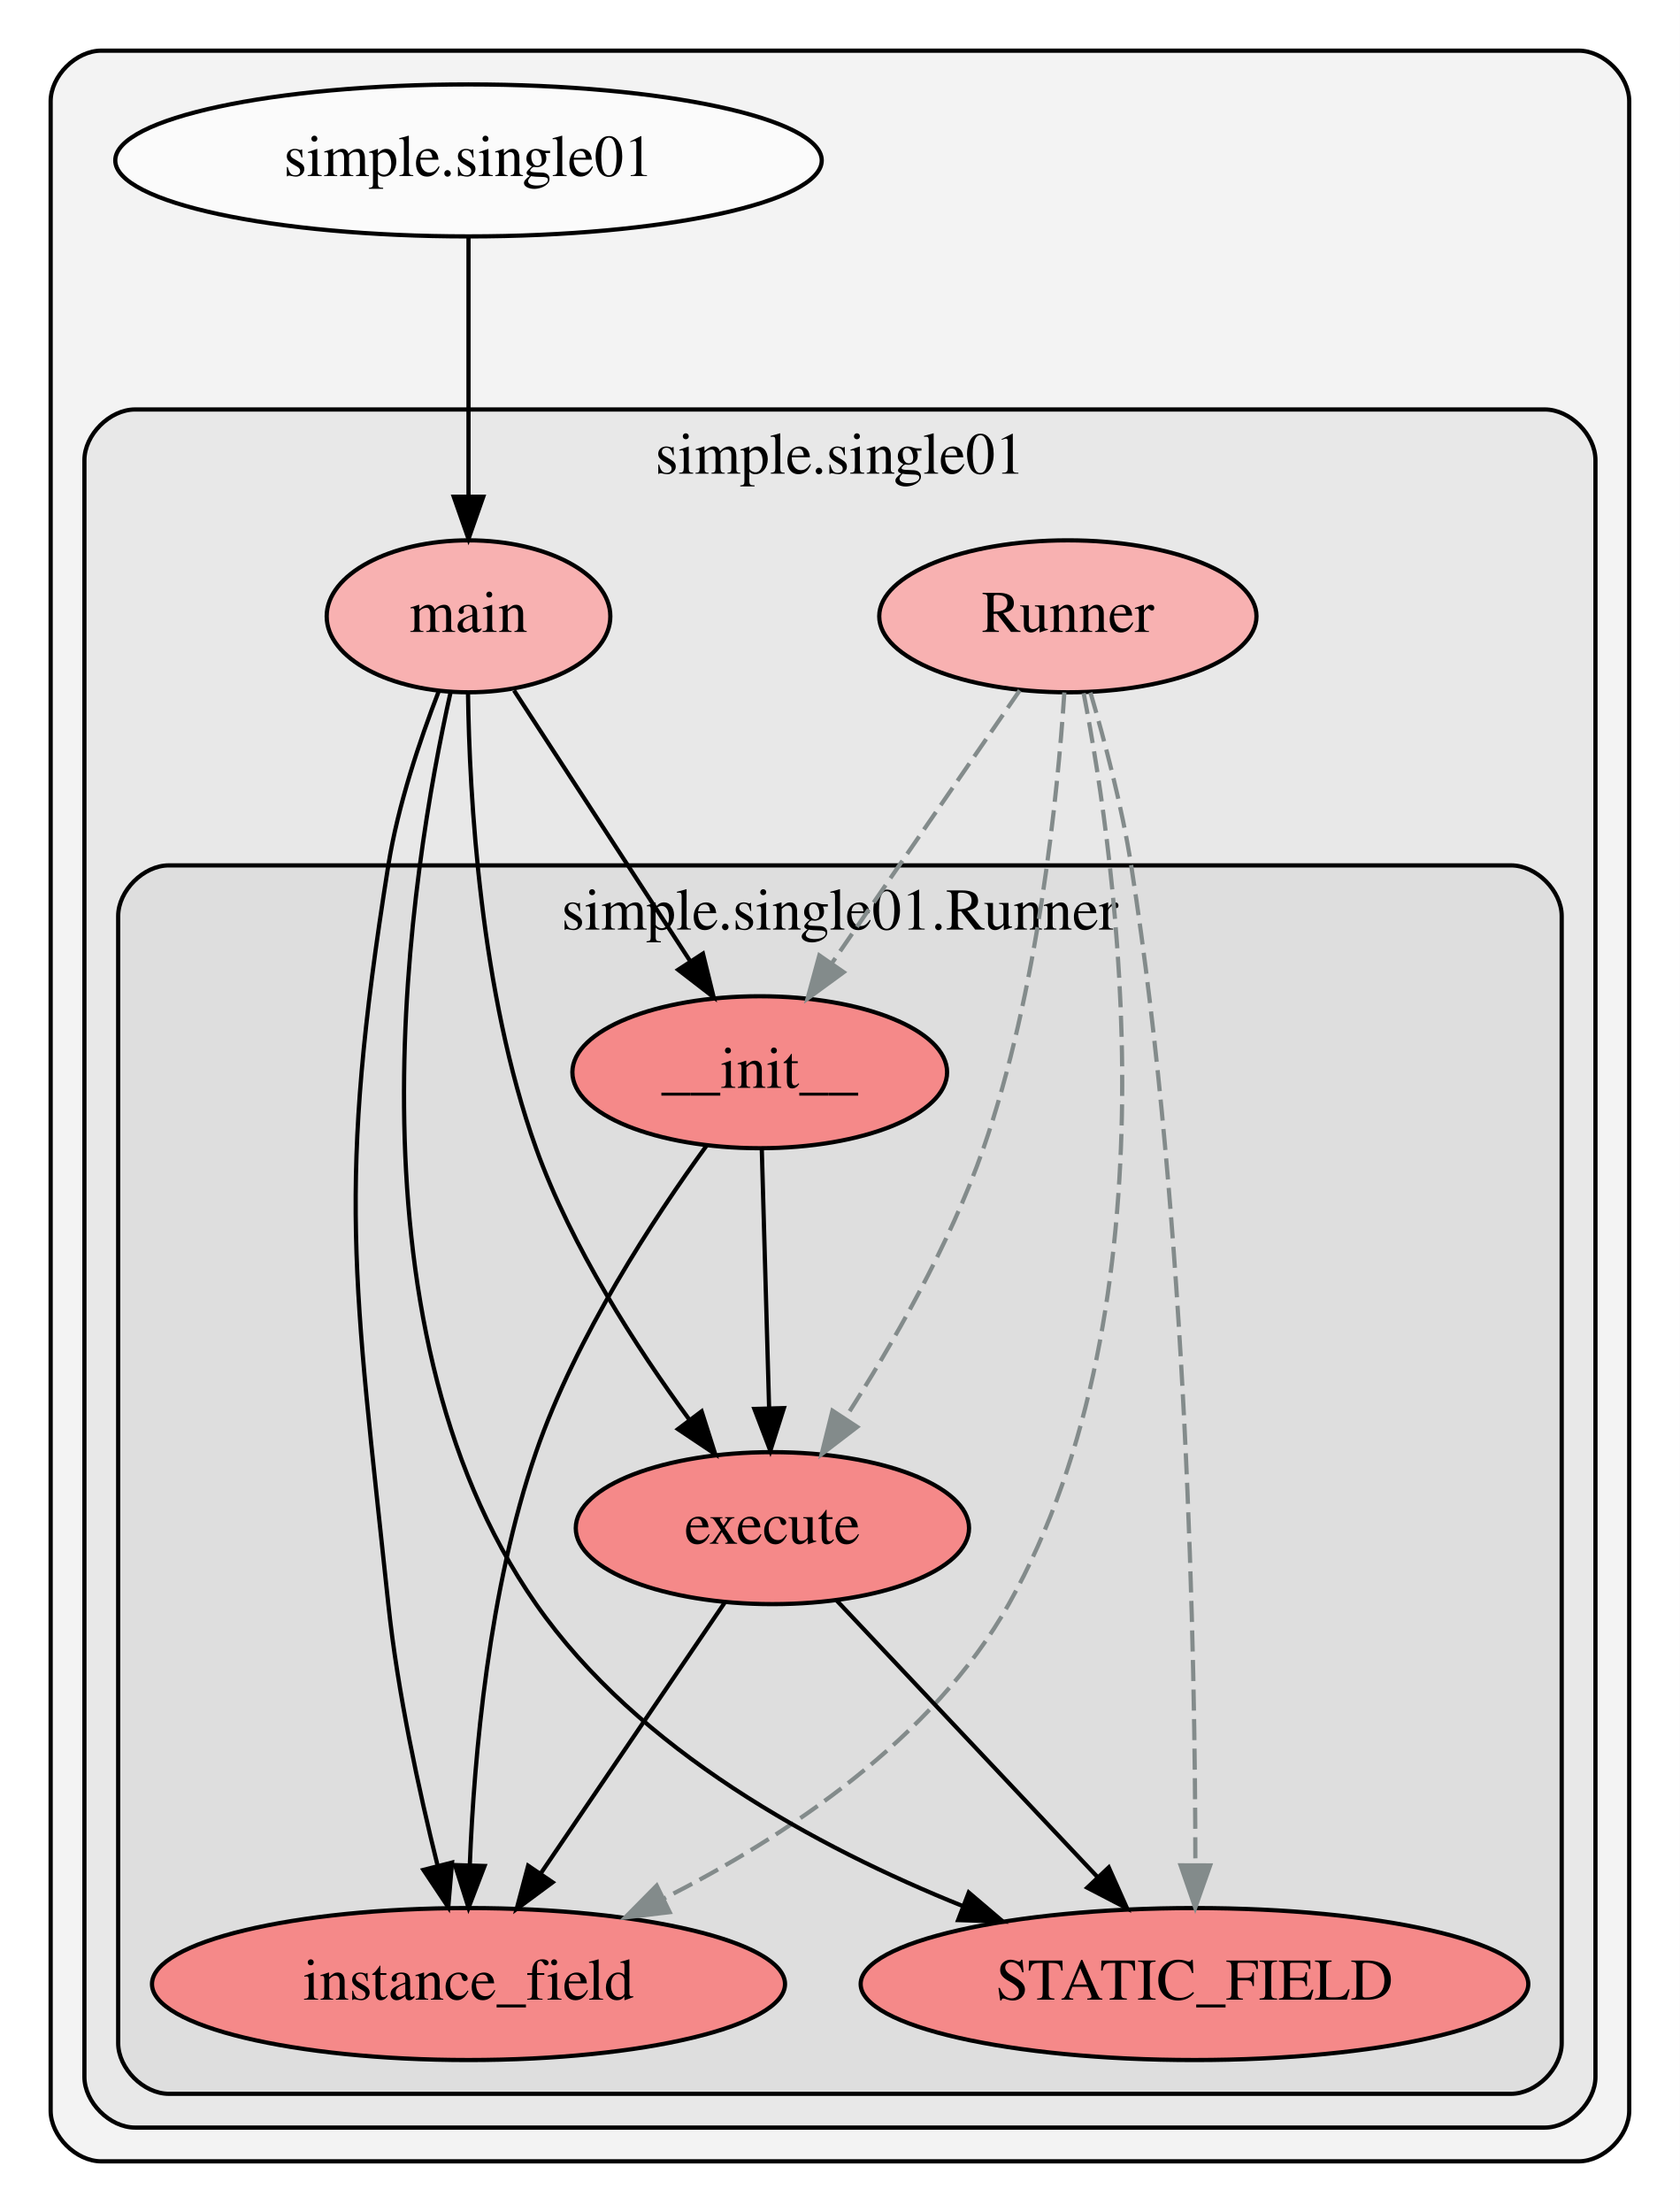
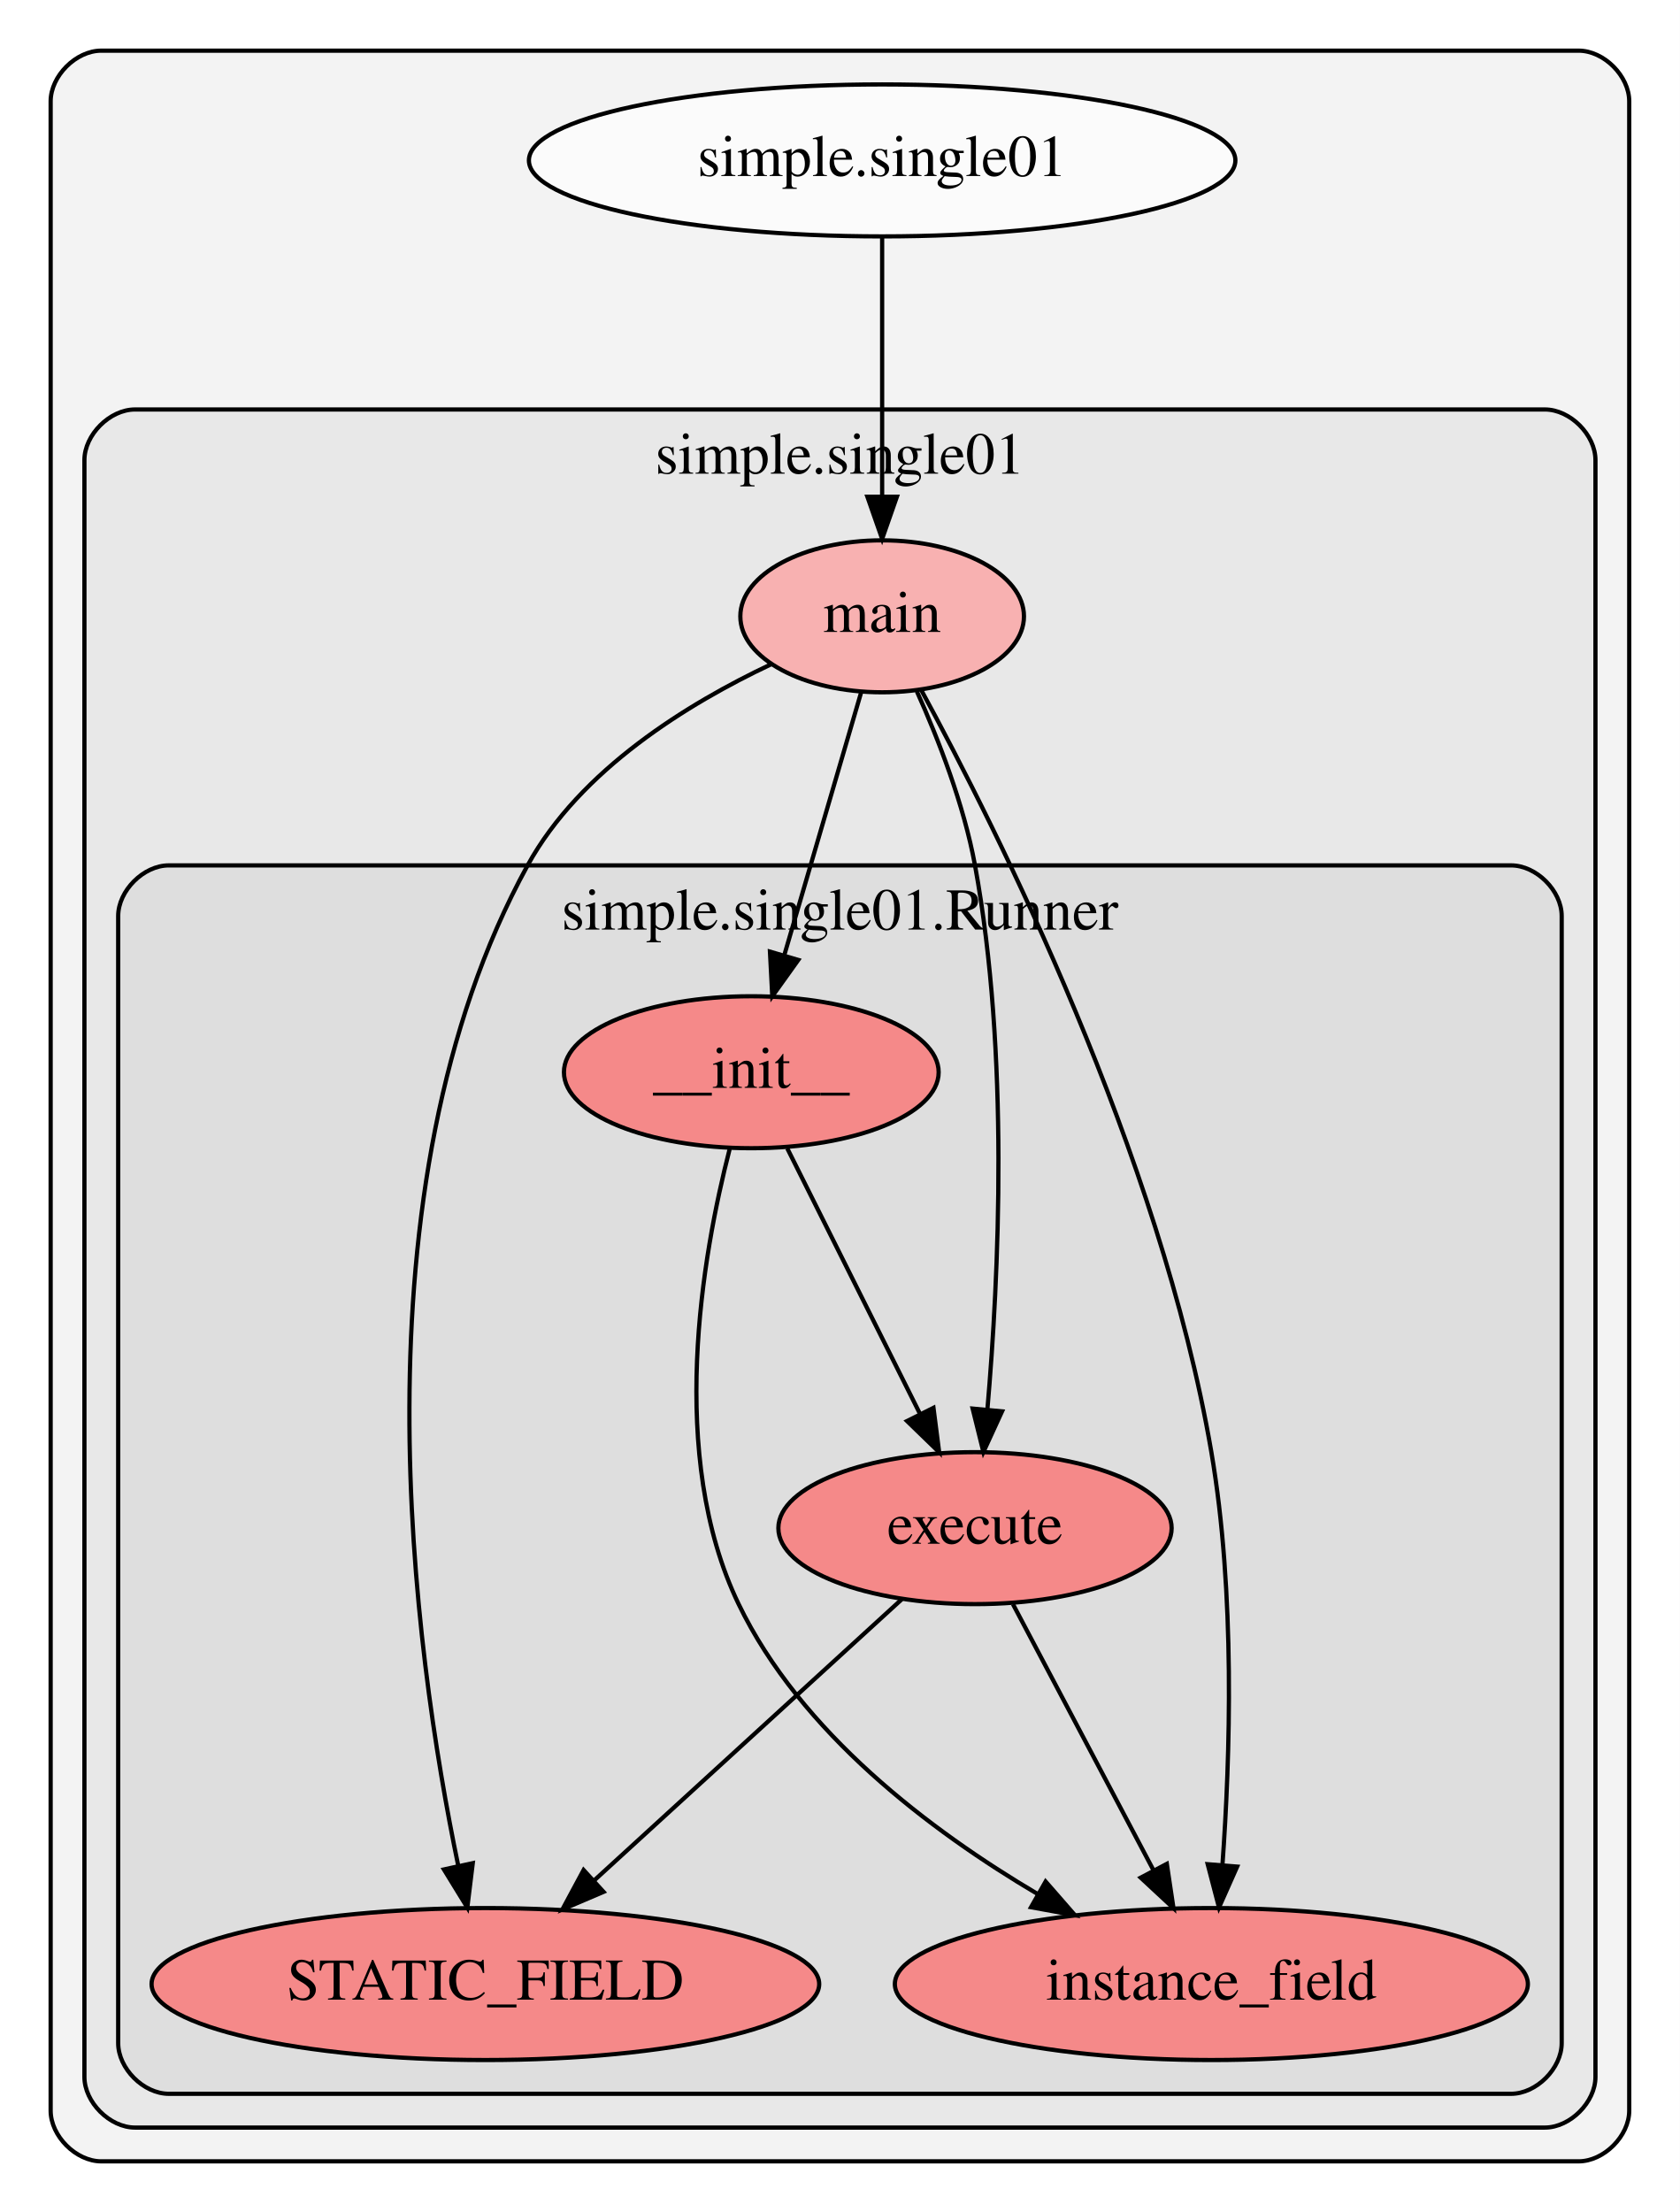
<svg xmlns="http://www.w3.org/2000/svg" width="398pt" height="524pt" viewBox="0.00 0.00 398.00 524.00">
  <g id="graph0" class="graph" transform="scale(1 1) rotate(0) translate(4 520)">
    <polygon fill="white" stroke="transparent" points="-4,4 -4,-520 394,-520 394,4 -4,4" />
    <g id="clust1" class="cluster">
      <path fill="#808080" fill-opacity="0.094" stroke="black" d="M20,-8C20,-8 370,-8 370,-8 376,-8 382,-14 382,-20 382,-20 382,-496 382,-496 382,-502 376,-508 370,-508 370,-508 20,-508 20,-508 14,-508 8,-502 8,-496 8,-496 8,-20 8,-20 8,-14 14,-8 20,-8" />
    </g>
    <g id="clust2" class="cluster">
      <path fill="#808080" fill-opacity="0.094" stroke="black" d="M28,-16C28,-16 362,-16 362,-16 368,-16 374,-22 374,-28 374,-28 374,-411 374,-411 374,-417 368,-423 362,-423 362,-423 28,-423 28,-423 22,-423 16,-417 16,-411 16,-411 16,-28 16,-28 16,-22 22,-16 28,-16" />
      <text text-anchor="middle" x="195" y="-407.8" font-family="Times,serif" font-size="14.00">simple.single01</text>
    </g>
    <g id="clust3" class="cluster">
      <path fill="#808080" fill-opacity="0.094" stroke="black" d="M36,-24C36,-24 354,-24 354,-24 360,-24 366,-30 366,-36 366,-36 366,-303 366,-303 366,-309 360,-315 354,-315 354,-315 36,-315 36,-315 30,-315 24,-309 24,-303 24,-303 24,-36 24,-36 24,-30 30,-24 36,-24" />
      <text text-anchor="middle" x="195" y="-299.8" font-family="Times,serif" font-size="14.00">simple.single01.Runner</text>
    </g>
    <g id="node1" class="node">
-       <ellipse fill="#ffffff" fill-opacity="0.698" stroke="black" cx="107" cy="-482" rx="83.69" ry="18" />
-       <text text-anchor="middle" x="107" y="-478.3" font-family="Times,serif" font-size="14.00" fill="#000000">simple.single01</text>
+       <ellipse fill="#ffffff" fill-opacity="0.698" stroke="black" cx="205" cy="-482" rx="83.69" ry="18" />
+       <text text-anchor="middle" x="205" y="-478.3" font-family="Times,serif" font-size="14.00" fill="#000000">simple.single01</text>
+     </g>
+     <g id="node2" class="node">
+       <ellipse fill="#ff9999" fill-opacity="0.698" stroke="black" cx="205" cy="-374" rx="33.6" ry="18" />
+       <text text-anchor="middle" x="205" y="-370.3" font-family="Times,serif" font-size="14.00" fill="#000000">main</text>
+     </g>
+     <g id="edge9" class="edge">
+       <path fill="none" stroke="#000000" d="M205,-463.97C205,-447.38 205,-421.88 205,-402.43" />
+       <polygon fill="#000000" stroke="#000000" points="208.5,-402.34 205,-392.34 201.5,-402.34 208.5,-402.34" />
    </g>
    <g id="node3" class="node">
-       <ellipse fill="#ff9999" fill-opacity="0.698" stroke="black" cx="107" cy="-374" rx="33.6" ry="18" />
-       <text text-anchor="middle" x="107" y="-370.3" font-family="Times,serif" font-size="14.00" fill="#000000">main</text>
+       <ellipse fill="#ff6565" fill-opacity="0.698" stroke="black" cx="111" cy="-50" rx="79.09" ry="18" />
+       <text text-anchor="middle" x="111" y="-46.3" font-family="Times,serif" font-size="14.00" fill="#000000">STATIC_FIELD</text>
    </g>
-     <g id="edge13" class="edge">
-       <path fill="none" stroke="#000000" d="M107,-463.97C107,-447.38 107,-421.88 107,-402.43" />
-       <polygon fill="#000000" stroke="#000000" points="110.5,-402.34 107,-392.34 103.5,-402.34 110.5,-402.34" />
-     </g>
-     <g id="node2" class="node">
-       <ellipse fill="#ff9999" fill-opacity="0.698" stroke="black" cx="249" cy="-374" rx="44.69" ry="18" />
-       <text text-anchor="middle" x="249" y="-370.3" font-family="Times,serif" font-size="14.00" fill="#000000">Runner</text>
+     <g id="edge8" class="edge">
+       <path fill="none" stroke="#000000" d="M178.7,-362.64C159.02,-353.36 133.45,-337.68 121,-315 78.73,-238.03 94.09,-128.53 104.53,-78.21" />
+       <polygon fill="#000000" stroke="#000000" points="108.01,-78.64 106.72,-68.12 101.17,-77.15 108.01,-78.64" />
    </g>
    <g id="node4" class="node">
-       <ellipse fill="#ff6565" fill-opacity="0.698" stroke="black" cx="279" cy="-50" rx="79.09" ry="18" />
-       <text text-anchor="middle" x="279" y="-46.3" font-family="Times,serif" font-size="14.00" fill="#000000">STATIC_FIELD</text>
+       <ellipse fill="#ff6565" fill-opacity="0.698" stroke="black" cx="174" cy="-266" rx="44.39" ry="18" />
+       <text text-anchor="middle" x="174" y="-262.3" font-family="Times,serif" font-size="14.00" fill="#000000">__init__</text>
+     </g>
+     <g id="edge5" class="edge">
+       <path fill="none" stroke="#000000" d="M200.02,-355.97C195.12,-339.2 187.55,-313.34 181.84,-293.81" />
+       <polygon fill="#000000" stroke="#000000" points="185.13,-292.6 178.97,-283.99 178.42,-294.57 185.13,-292.6" />
+     </g>
+     <g id="node5" class="node">
+       <ellipse fill="#ff6565" fill-opacity="0.698" stroke="black" cx="227" cy="-158" rx="46.59" ry="18" />
+       <text text-anchor="middle" x="227" y="-154.3" font-family="Times,serif" font-size="14.00" fill="#000000">execute</text>
+     </g>
+     <g id="edge7" class="edge">
+       <path fill="none" stroke="#000000" d="M213.23,-356.21C218.32,-344.88 224.36,-329.41 227,-315 235.17,-270.44 232.66,-217.51 229.94,-186.17" />
+       <polygon fill="#000000" stroke="#000000" points="233.41,-185.66 228.99,-176.03 226.44,-186.32 233.41,-185.66" />
+     </g>
+     <g id="node6" class="node">
+       <ellipse fill="#ff6565" fill-opacity="0.698" stroke="black" cx="283" cy="-50" rx="74.99" ry="18" />
+       <text text-anchor="middle" x="283" y="-46.3" font-family="Times,serif" font-size="14.00" fill="#000000">instance_field</text>
+     </g>
+     <g id="edge6" class="edge">
+       <path fill="none" stroke="#000000" d="M214.25,-356.56C232.18,-323.6 270.93,-246.52 283,-176 288.7,-142.68 287.46,-103.64 285.62,-78.17" />
+       <polygon fill="#000000" stroke="#000000" points="289.11,-77.82 284.81,-68.14 282.13,-78.39 289.11,-77.82" />
+     </g>
+     <g id="edge2" class="edge">
+       <path fill="none" stroke="#000000" d="M182.52,-247.97C191.01,-230.97 204.19,-204.62 214,-185.01" />
+       <polygon fill="#000000" stroke="#000000" points="217.16,-186.5 218.51,-175.99 210.9,-183.37 217.16,-186.5" />
+     </g>
+     <g id="edge1" class="edge">
+       <path fill="none" stroke="#000000" d="M168.87,-247.79C162.4,-222.69 154.02,-175.19 171,-140 185.68,-109.59 216.36,-86.37 241.9,-71.29" />
+       <polygon fill="#000000" stroke="#000000" points="243.73,-74.28 250.69,-66.3 240.27,-68.2 243.73,-74.28" />
+     </g>
+     <g id="edge4" class="edge">
+       <path fill="none" stroke="#000000" d="M209.63,-141.13C190.3,-123.46 158.85,-94.73 136.68,-74.46" />
+       <polygon fill="#000000" stroke="#000000" points="138.99,-71.84 129.25,-67.68 134.27,-77.01 138.99,-71.84" />
    </g>
    <g id="edge3" class="edge">
-       <path fill="none" stroke="#838b8b" stroke-dasharray="5,2" d="M254.36,-355.93C257.72,-344.47 261.82,-328.98 264,-315 277.37,-229.37 279.18,-126.46 279.21,-78.33" />
-       <polygon fill="#838b8b" stroke="#838b8b" points="282.71,-78.1 279.18,-68.11 275.71,-78.12 282.71,-78.1" />
-     </g>
-     <g id="node5" class="node">
-       <ellipse fill="#ff6565" fill-opacity="0.698" stroke="black" cx="176" cy="-266" rx="44.39" ry="18" />
-       <text text-anchor="middle" x="176" y="-262.3" font-family="Times,serif" font-size="14.00" fill="#000000">__init__</text>
-     </g>
-     <g id="edge1" class="edge">
-       <path fill="none" stroke="#838b8b" stroke-dasharray="5,2" d="M237.59,-356.44C225.65,-339.09 206.75,-311.65 193.03,-291.74" />
-       <polygon fill="#838b8b" stroke="#838b8b" points="195.88,-289.7 187.33,-283.45 190.12,-293.67 195.88,-289.7" />
-     </g>
-     <g id="node6" class="node">
-       <ellipse fill="#ff6565" fill-opacity="0.698" stroke="black" cx="179" cy="-158" rx="46.59" ry="18" />
-       <text text-anchor="middle" x="179" y="-154.3" font-family="Times,serif" font-size="14.00" fill="#000000">execute</text>
-     </g>
-     <g id="edge2" class="edge">
-       <path fill="none" stroke="#838b8b" stroke-dasharray="5,2" d="M248.17,-355.96C246.56,-331.46 241.94,-285.15 229,-248 221.01,-225.05 207.23,-201.16 196.16,-183.91" />
-       <polygon fill="#838b8b" stroke="#838b8b" points="199.08,-181.98 190.67,-175.54 193.23,-185.82 199.08,-181.98" />
-     </g>
-     <g id="node7" class="node">
-       <ellipse fill="#ff6565" fill-opacity="0.698" stroke="black" cx="107" cy="-50" rx="74.99" ry="18" />
-       <text text-anchor="middle" x="107" y="-46.3" font-family="Times,serif" font-size="14.00" fill="#000000">instance_field</text>
-     </g>
-     <g id="edge4" class="edge">
-       <path fill="none" stroke="#838b8b" stroke-dasharray="5,2" d="M252.74,-355.8C260.62,-315.18 275.08,-211.38 235,-140 217,-107.95 182.08,-84.86 153.25,-70.24" />
-       <polygon fill="#838b8b" stroke="#838b8b" points="154.66,-67.03 144.14,-65.79 151.59,-73.32 154.66,-67.03" />
-     </g>
-     <g id="edge12" class="edge">
-       <path fill="none" stroke="#000000" d="M102.72,-355.86C93.45,-314.47 75.93,-207.52 123,-140 147.2,-105.28 189.6,-82.36 224.09,-68.48" />
-       <polygon fill="#000000" stroke="#000000" points="225.52,-71.68 233.59,-64.81 223,-65.15 225.52,-71.68" />
-     </g>
-     <g id="edge9" class="edge">
-       <path fill="none" stroke="#000000" d="M117.78,-356.44C128.96,-339.27 146.57,-312.21 159.5,-292.35" />
-       <polygon fill="#000000" stroke="#000000" points="162.54,-294.09 165.07,-283.8 156.68,-290.27 162.54,-294.09" />
-     </g>
-     <g id="edge11" class="edge">
-       <path fill="none" stroke="#000000" d="M106.88,-355.88C107.22,-331.29 109.78,-284.86 123,-248 131.4,-224.59 146.72,-200.89 159.22,-183.84" />
-       <polygon fill="#000000" stroke="#000000" points="162.23,-185.66 165.44,-175.56 156.63,-181.45 162.23,-185.66" />
-     </g>
-     <g id="edge10" class="edge">
-       <path fill="none" stroke="#000000" d="M99.89,-356.1C95.49,-344.71 90.27,-329.23 88,-315 75.74,-238.19 79.84,-217.35 88,-140 90.21,-119.05 95.27,-95.78 99.62,-78.29" />
-       <polygon fill="#000000" stroke="#000000" points="103.1,-78.78 102.2,-68.22 96.32,-77.04 103.1,-78.78" />
-     </g>
-     <g id="edge6" class="edge">
-       <path fill="none" stroke="#000000" d="M176.48,-247.97C176.95,-231.38 177.67,-205.88 178.22,-186.43" />
-       <polygon fill="#000000" stroke="#000000" points="181.72,-186.44 178.51,-176.34 174.73,-186.24 181.72,-186.44" />
-     </g>
-     <g id="edge5" class="edge">
-       <path fill="none" stroke="#000000" d="M163.42,-248.64C150.97,-231.52 132.44,-203.37 123,-176 111.82,-143.61 108.33,-104.06 107.31,-78.24" />
-       <polygon fill="#000000" stroke="#000000" points="110.8,-77.97 107.01,-68.08 103.81,-78.18 110.8,-77.97" />
-     </g>
-     <g id="edge8" class="edge">
-       <path fill="none" stroke="#000000" d="M194.19,-140.9C210.66,-123.44 237.14,-95.37 256.13,-75.24" />
-       <polygon fill="#000000" stroke="#000000" points="258.69,-77.63 263.01,-67.95 253.6,-72.83 258.69,-77.63" />
-     </g>
-     <g id="edge7" class="edge">
-       <path fill="none" stroke="#000000" d="M167.75,-140.44C156.04,-123.19 137.55,-95.97 124.04,-76.09" />
-       <polygon fill="#000000" stroke="#000000" points="126.92,-74.1 118.41,-67.8 121.13,-78.03 126.92,-74.1" />
+       <path fill="none" stroke="#000000" d="M236,-139.97C244.98,-122.97 258.9,-96.62 269.26,-77.01" />
+       <polygon fill="#000000" stroke="#000000" points="272.45,-78.47 274.02,-67.99 266.26,-75.2 272.45,-78.47" />
    </g>
  </g>
</svg>
